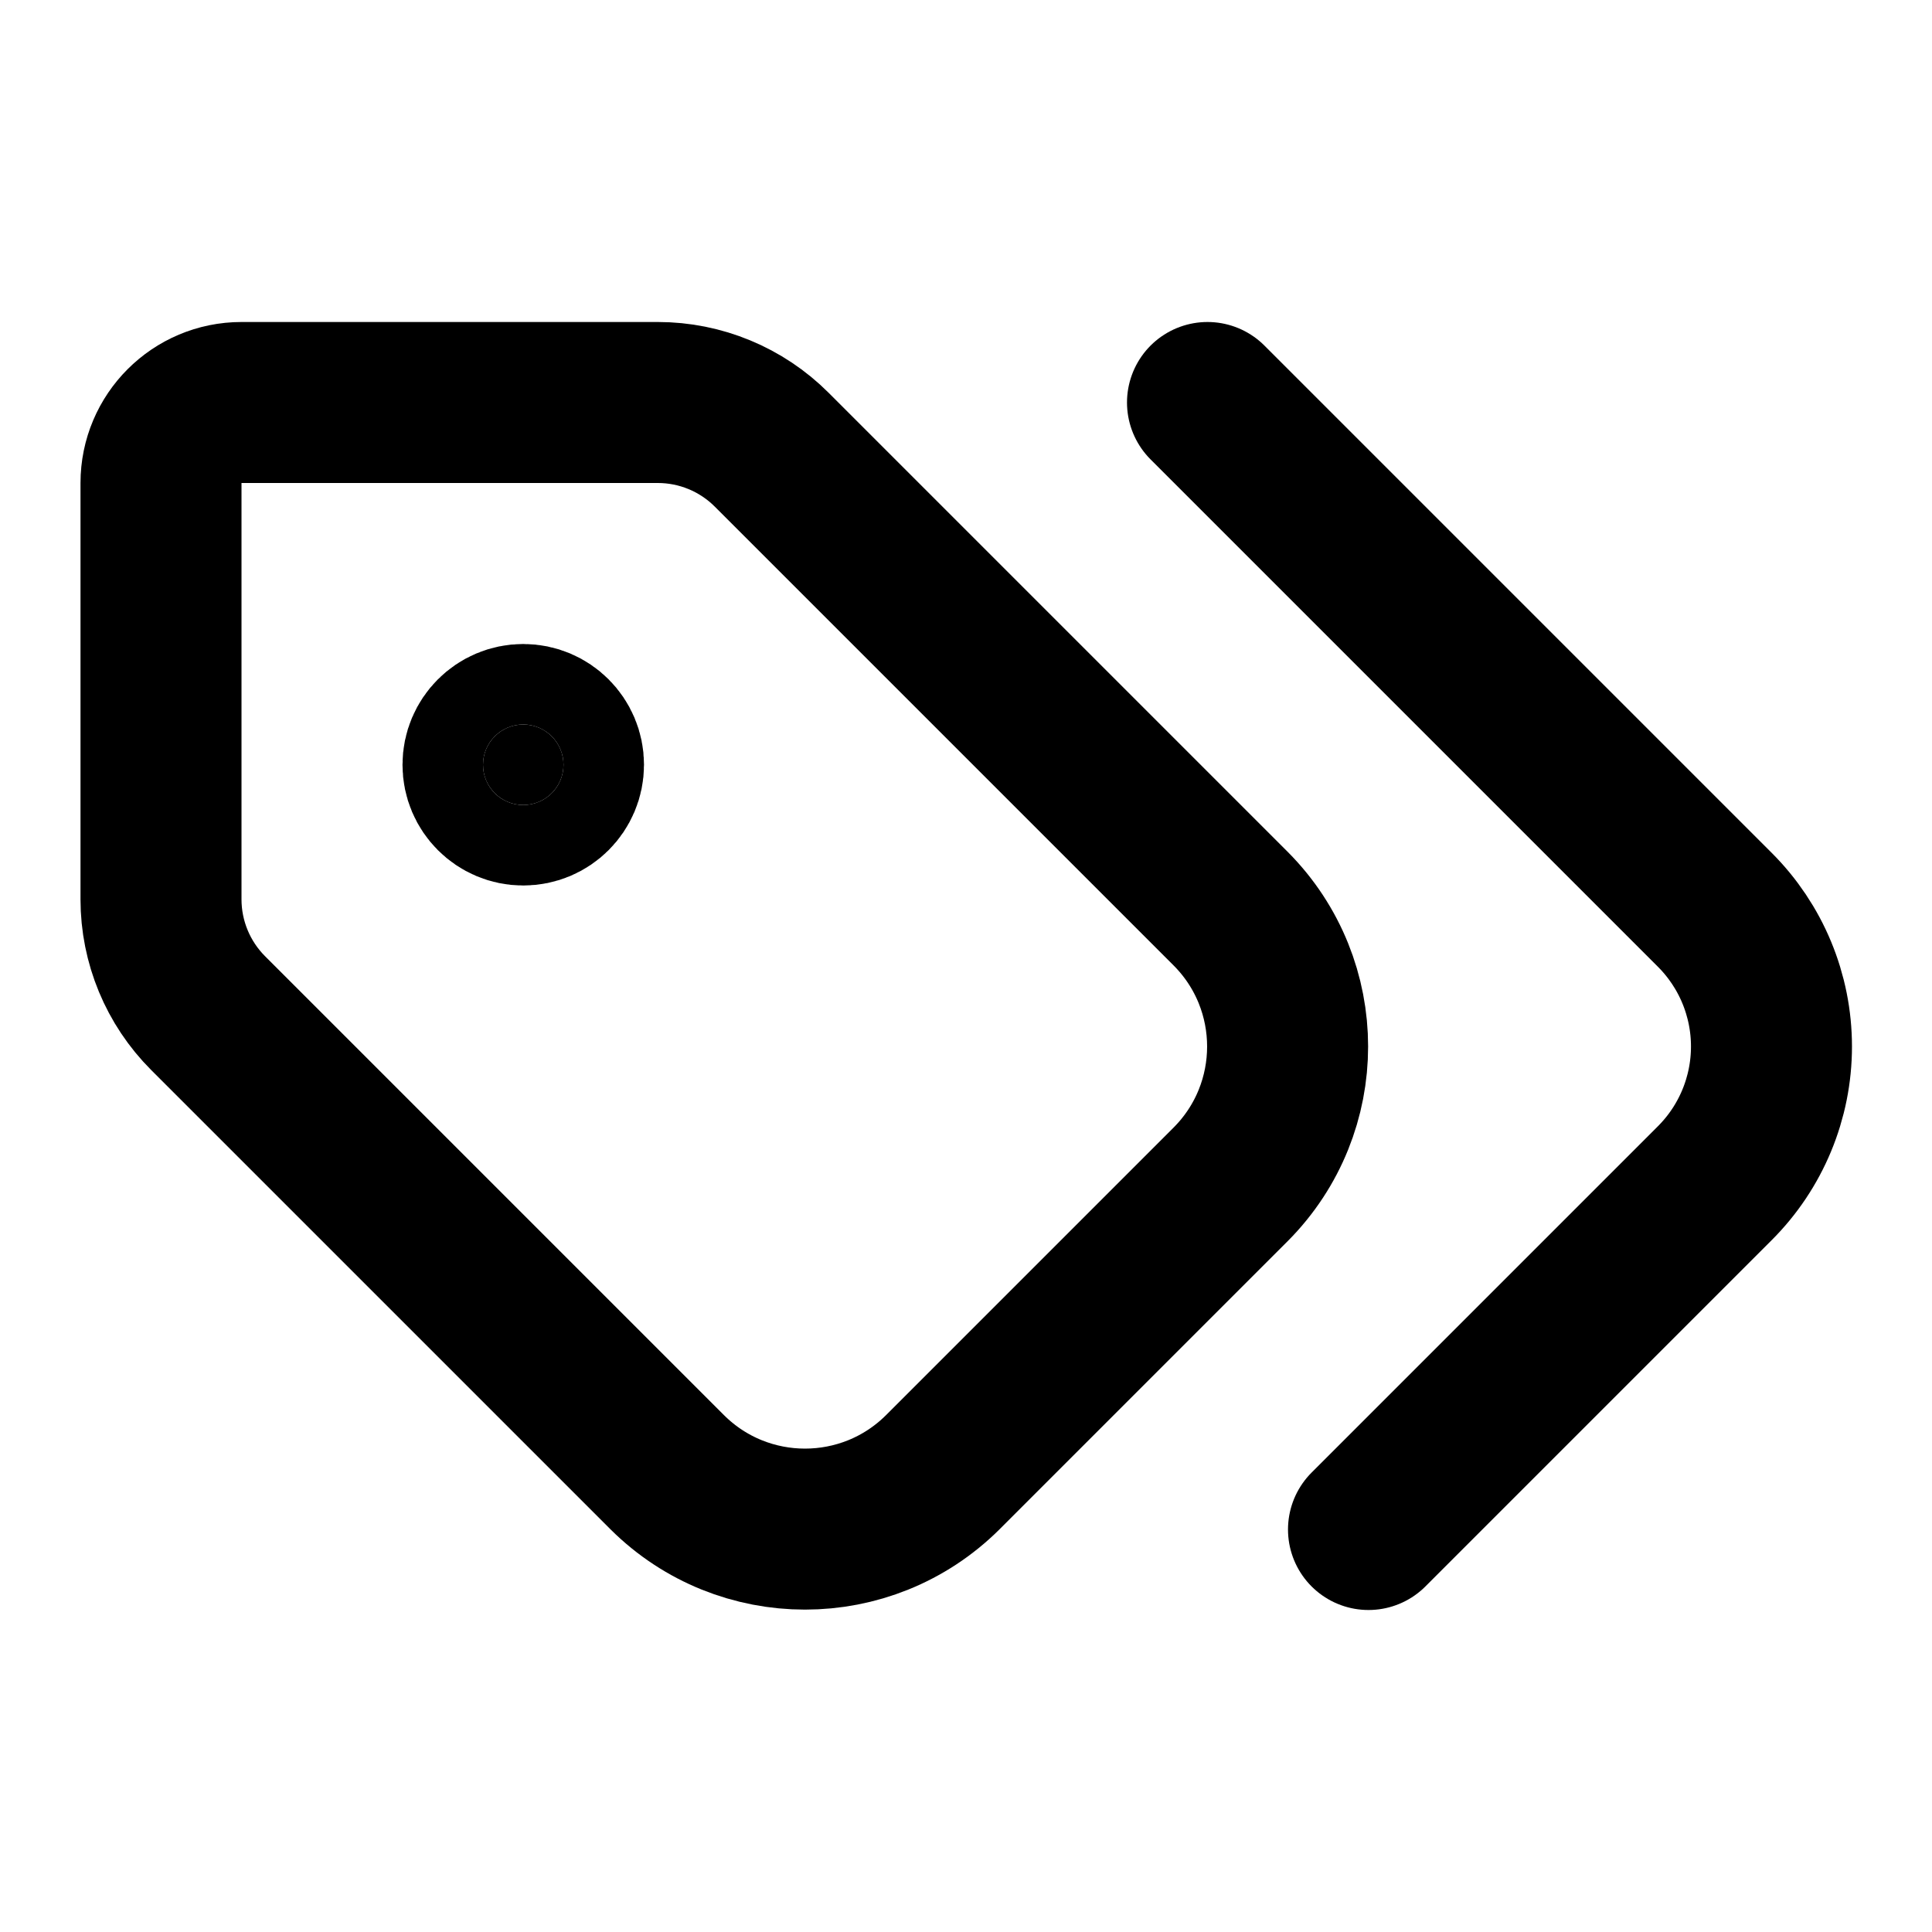
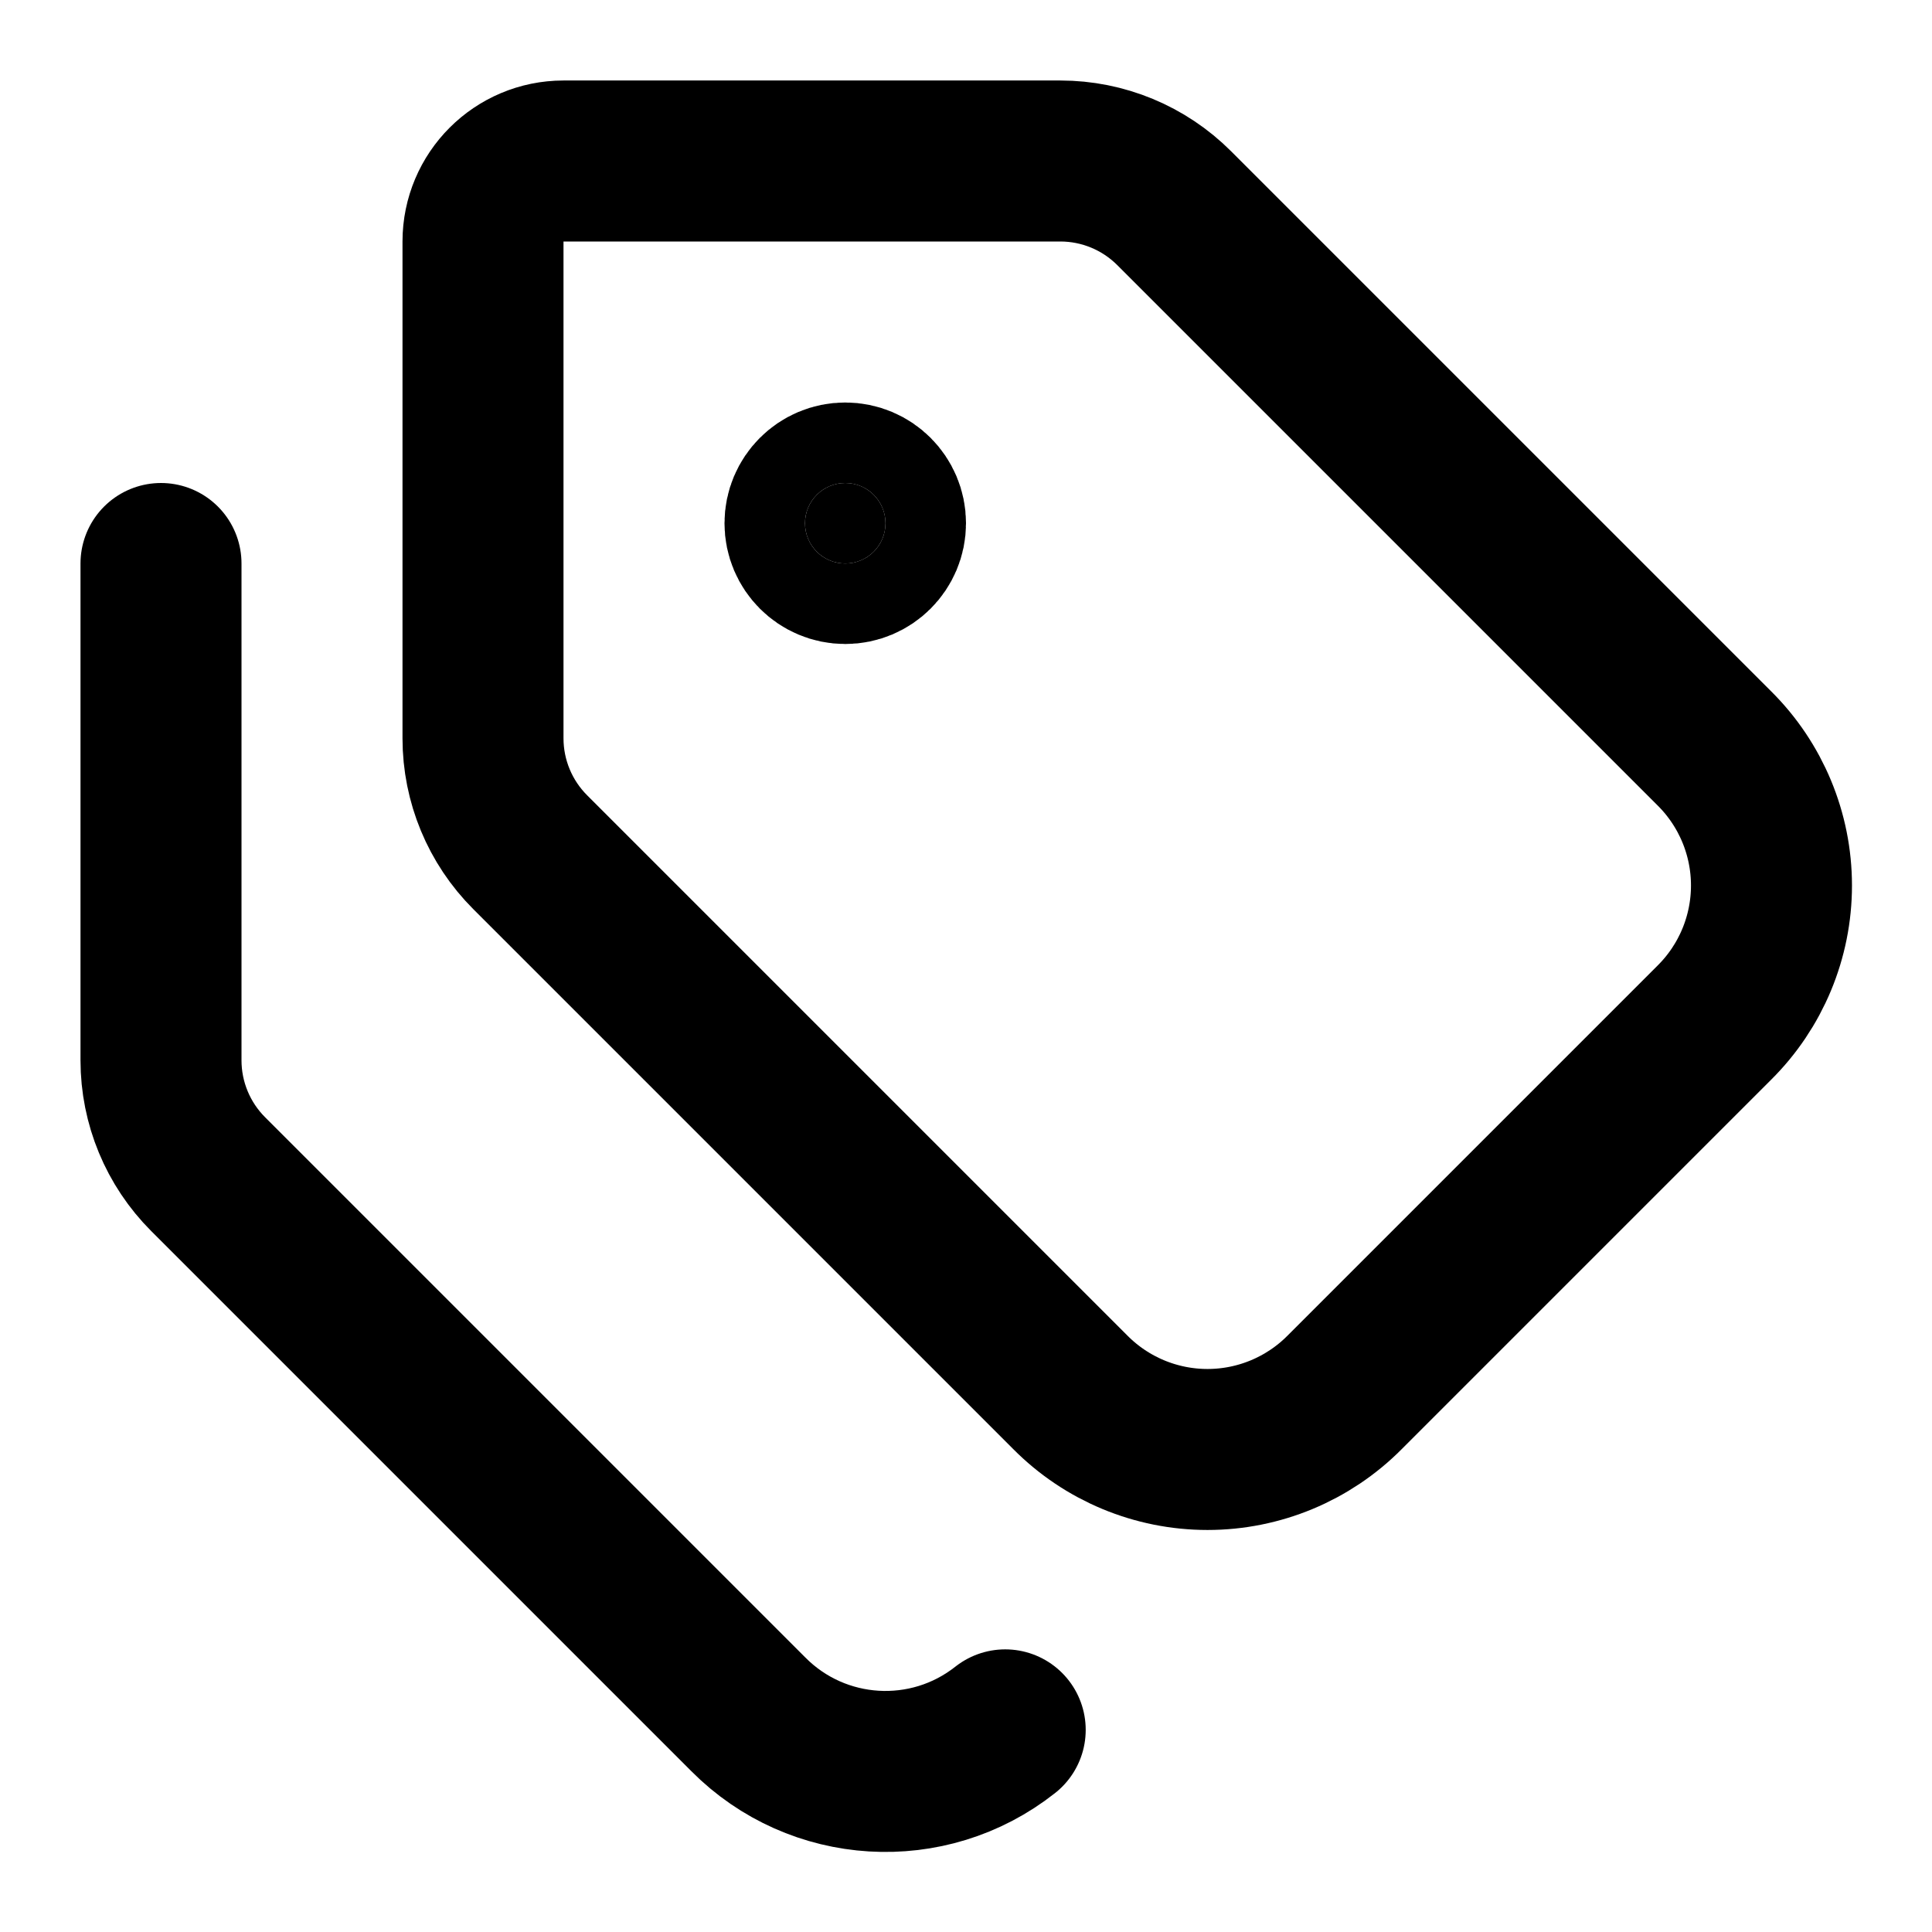
<svg xmlns="http://www.w3.org/2000/svg" width="24" height="24" viewBox="0 0 24 24" fill="none" stroke="currentColor" stroke-width="2" stroke-linecap="round" stroke-linejoin="round">
-   <path d="m15 5 6.3 6.3a2.4 2.4 0 0 1 0 3.4L17 19" />
-   <path d="M9.586 5.586A2 2 0 0 0 8.172 5H3a1 1 0 0 0-1 1v5.172a2 2 0 0 0 .586 1.414L8.29 18.29a2.426 2.426 0 0 0 3.42 0l3.58-3.58a2.426 2.426 0 0 0 0-3.42z" />
-   <circle cx="6.5" cy="9.5" r=".5" fill="currentColor" />
+   <path d="M13.172 2a2 2 0 0 1 1.414.586l6.71 6.71a2.4 2.4 0 0 1 0 3.408l-4.592 4.592a2.4 2.4 0 0 1-3.408 0l-6.71-6.71A2 2 0 0 1 6 9.172V3a1 1 0 0 1 1-1z" />
+   <path d="M2 7v6.172a2 2 0 0 0 .586 1.414l6.71 6.71a2.4 2.4 0 0 0 3.191.193" />
+   <circle cx="10.5" cy="6.5" r=".5" fill="currentColor" />
</svg>
